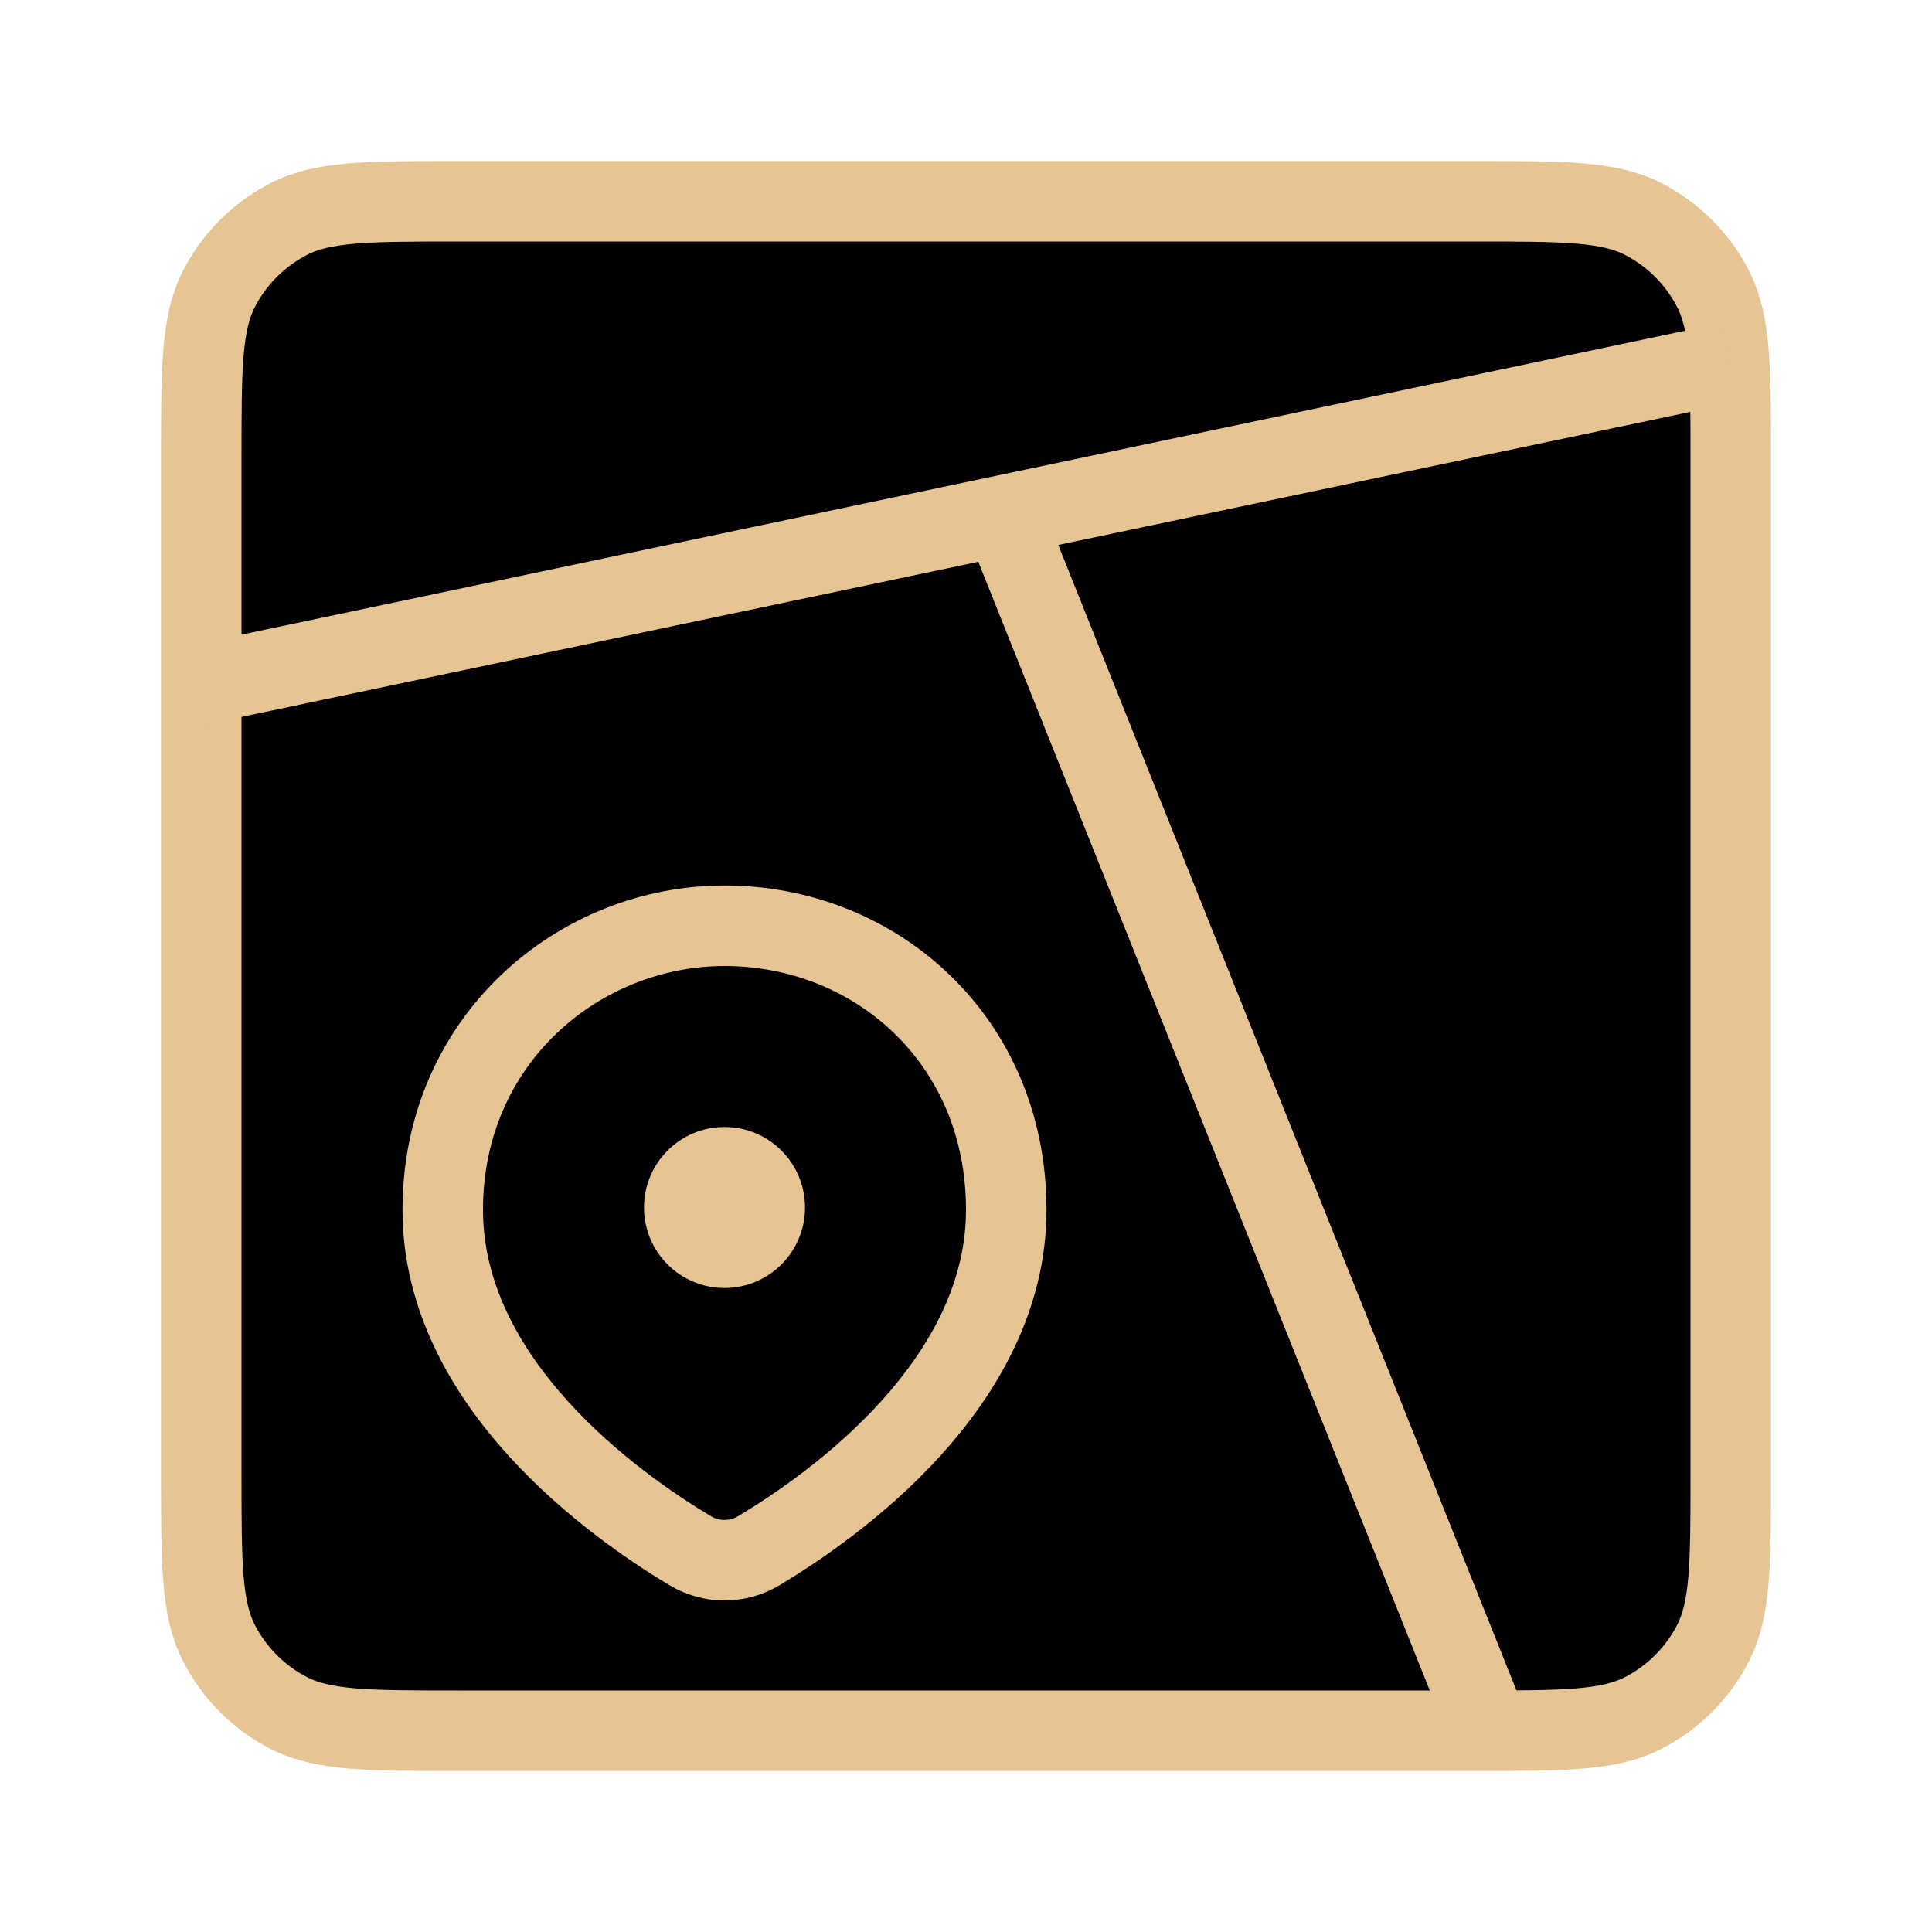
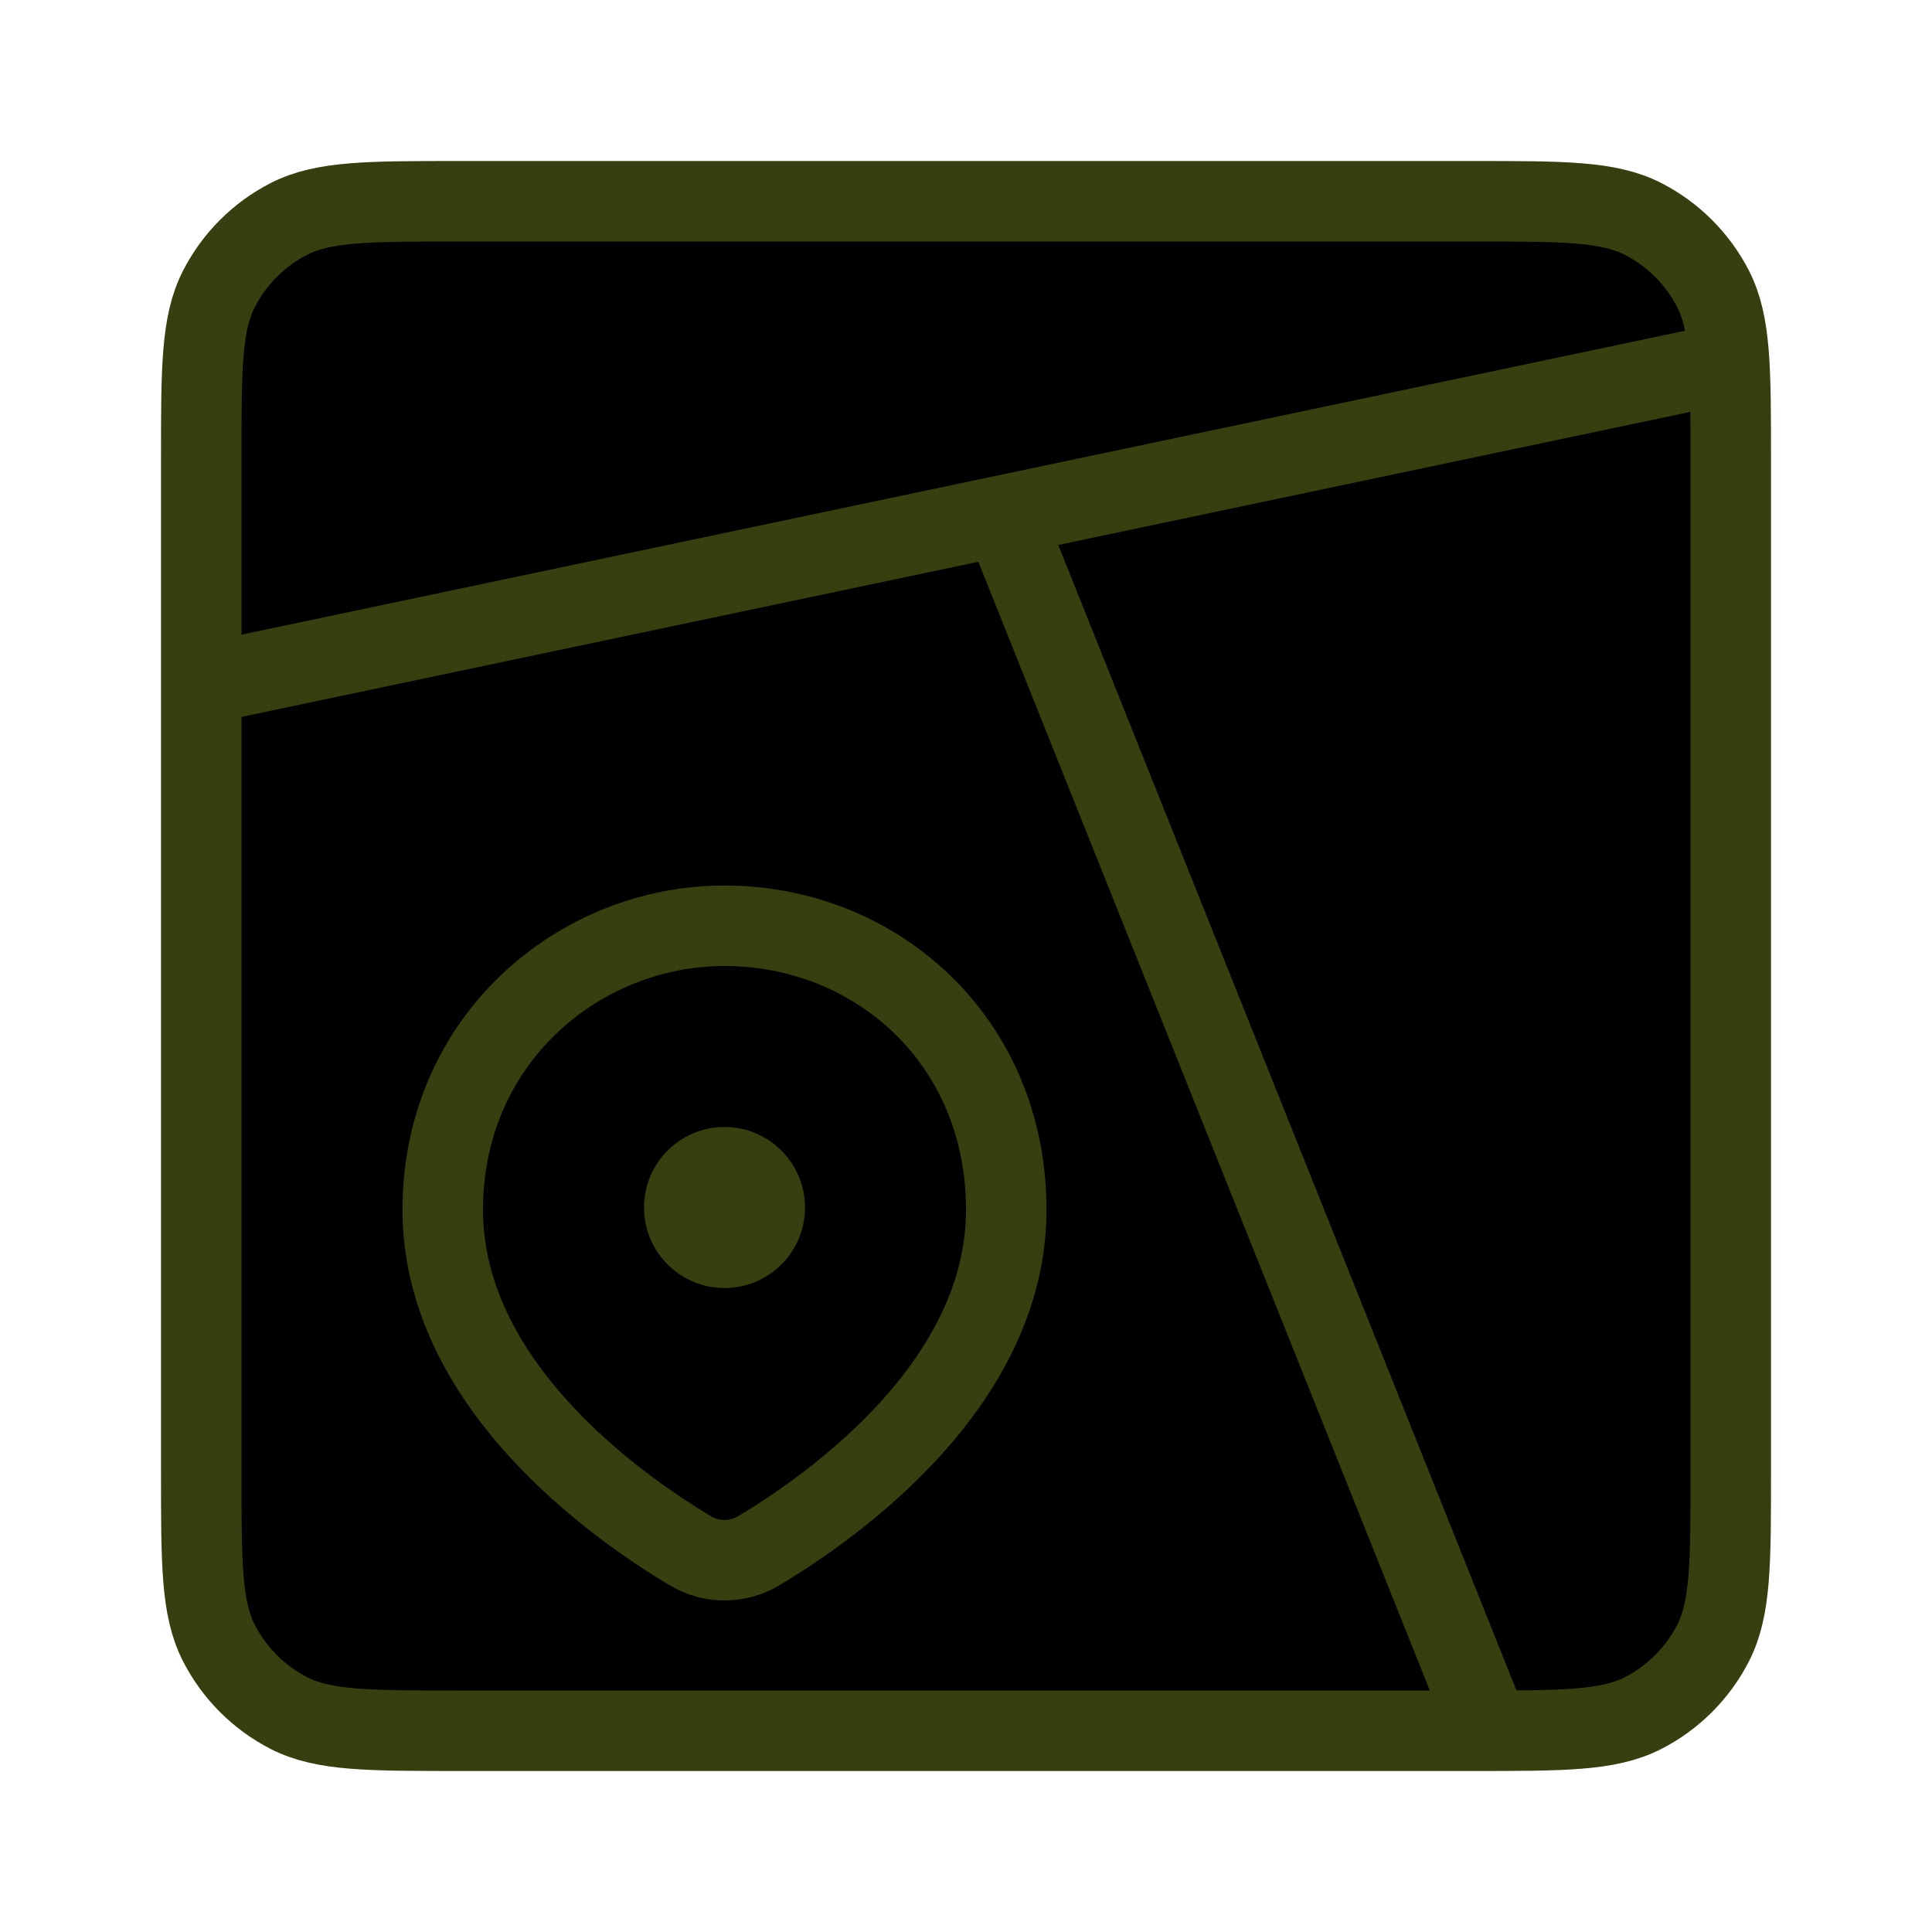
<svg xmlns="http://www.w3.org/2000/svg" viewBox="0 0 24 24" class="stroke-[40px]">
-   <path class="cls" d="M2.5 5.7C2.5 4.58 2.5 4.02 2.718 3.592C2.91 3.216 3.216 2.91 3.592 2.718C4.02 2.5 4.58 2.5 5.7 2.5H18.3C19.42 2.5 19.98 2.5 20.408 2.718C20.784 2.91 21.09 3.216 21.282 3.592C21.5 4.02 21.5 4.58 21.5 5.7V18.3C21.5 19.42 21.5 19.98 21.282 20.408C21.09 20.784 20.784 21.09 20.408 21.282C19.98 21.5 19.42 21.5 18.3 21.5H5.7C4.58 21.5 4.02 21.5 3.592 21.282C3.216 21.09 2.91 20.784 2.718 20.408C2.5 19.98 2.5 19.42 2.5 18.3V5.7Z" stroke="#E7C494" stroke-linecap="round" />
-   <path class="cls" d="M12.5 15.029C12.5 17.188 10.36 18.704 9.427 19.263C9.162 19.421 8.838 19.421 8.573 19.263C7.64 18.704 5.5 17.188 5.5 15.029C5.5 12.912 7.196 11.5 9 11.5C10.867 11.5 12.5 12.912 12.5 15.029Z" stroke="#E7C494" />
-   <path class="cls" d="M18.5 21.5L12.5 6.5" stroke="#E7C494" />
-   <path class="cls" d="M21.5 4.5L2.5 8.5" stroke="#E7C494" />
-   <circle cx="9" cy="15" r="1" fill="#E7C494" />
+   <path class="cls" d="M2.5 5.7C2.5 4.58 2.5 4.02 2.718 3.592C2.91 3.216 3.216 2.91 3.592 2.718C4.02 2.5 4.58 2.5 5.7 2.5H18.3C19.42 2.5 19.98 2.5 20.408 2.718C20.784 2.91 21.09 3.216 21.282 3.592C21.5 4.02 21.5 4.58 21.5 5.7V18.3C21.5 19.42 21.5 19.98 21.282 20.408C21.09 20.784 20.784 21.09 20.408 21.282C19.98 21.5 19.42 21.5 18.3 21.5H5.7C4.58 21.5 4.02 21.5 3.592 21.282C3.216 21.09 2.91 20.784 2.718 20.408C2.5 19.98 2.5 19.42 2.5 18.3V5.7Z" stroke="#373F10" stroke-linecap="round" />
+   <path class="cls" d="M12.5 15.029C12.5 17.188 10.36 18.704 9.427 19.263C9.162 19.421 8.838 19.421 8.573 19.263C7.64 18.704 5.5 17.188 5.5 15.029C5.5 12.912 7.196 11.5 9 11.5C10.867 11.5 12.5 12.912 12.5 15.029Z" stroke="#373F10" />
+   <path class="cls" d="M18.5 21.5L12.5 6.5" stroke="#373F10" />
+   <path class="cls" d="M21.5 4.5L2.5 8.5" stroke="#373F10" />
+   <circle cx="9" cy="15" r="1" fill="#373F10" />
</svg>
